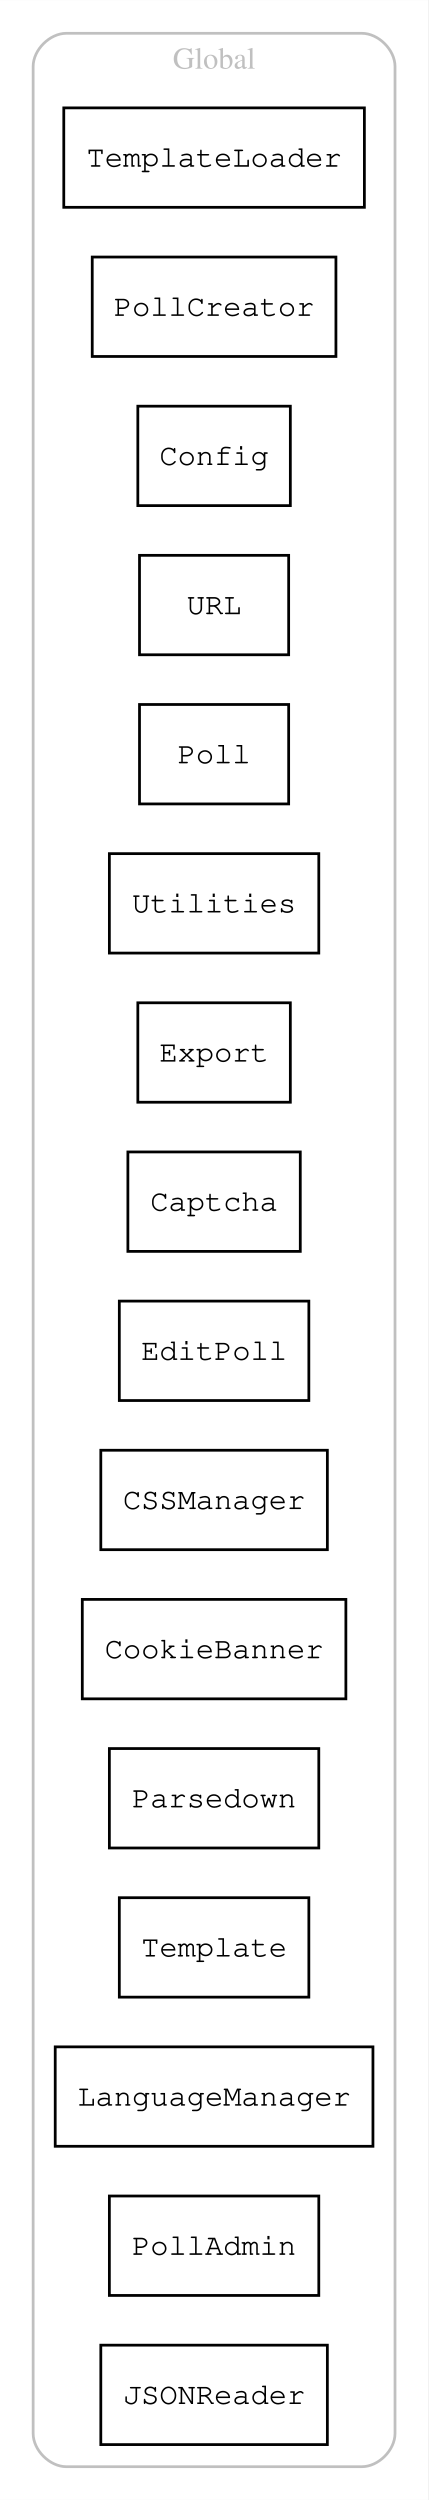
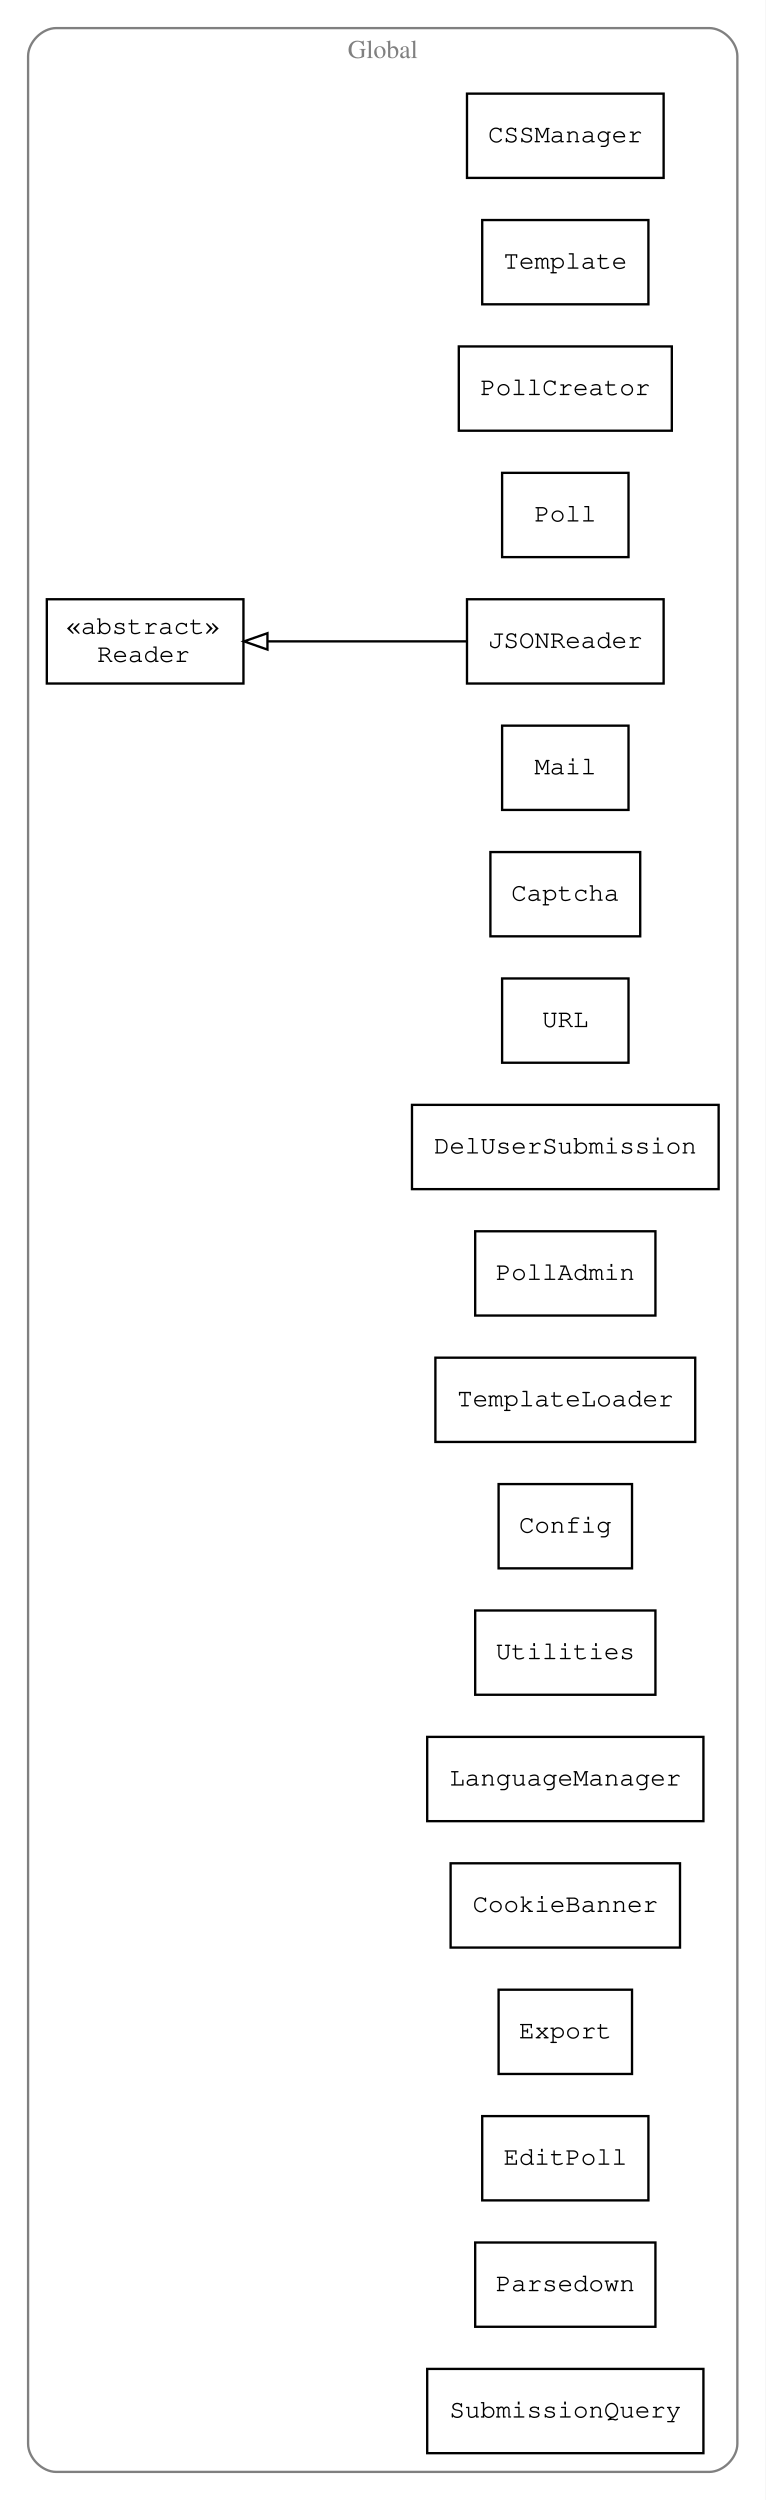
- <svg xmlns="http://www.w3.org/2000/svg" width="155pt" height="905pt" viewBox="0.00 0.00 155.02 905.00">
-   <g id="graph0" class="graph" transform="scale(1 1) rotate(0) translate(4 901)">
-     <polygon fill="#ffffff" stroke="transparent" points="-4,4 -4,-901 151.016,-901 151.016,4 -4,4" />
+ <svg xmlns="http://www.w3.org/2000/svg" width="327pt" height="1068pt" viewBox="0.00 0.00 327.00 1068.00">
+   <g id="graph0" class="graph" transform="scale(1 1) rotate(0) translate(4 1064)">
+     <polygon fill="white" stroke="none" points="-4,4 -4,-1064 323,-1064 323,4 -4,4" />
    <g id="clust1" class="cluster">
-       <path fill="none" stroke="#c0c0c0" d="M20,-8C20,-8 127.016,-8 127.016,-8 133.016,-8 139.016,-14 139.016,-20 139.016,-20 139.016,-877 139.016,-877 139.016,-883 133.016,-889 127.016,-889 127.016,-889 20,-889 20,-889 14,-889 8,-883 8,-877 8,-877 8,-20 8,-20 8,-14 14,-8 20,-8" />
-       <text text-anchor="middle" x="73.508" y="-876.2" font-family="Times,serif" font-size="11.00" fill="#c0c0c0">Global</text>
+       <path fill="none" stroke="gray" d="M20,-8C20,-8 299,-8 299,-8 305,-8 311,-14 311,-20 311,-20 311,-1040 311,-1040 311,-1046 305,-1052 299,-1052 299,-1052 20,-1052 20,-1052 14,-1052 8,-1046 8,-1040 8,-1040 8,-20 8,-20 8,-14 14,-8 20,-8" />
+       <text text-anchor="middle" x="159.5" y="-1039.2" font-family="Times,serif" font-size="11.00" fill="gray">Global</text>
    </g>
    <g id="node1" class="node">
-       <polygon fill="none" stroke="#000000" points="127.924,-862 19.092,-862 19.092,-826 127.924,-826 127.924,-862" />
-       <text text-anchor="middle" x="73.508" y="-840.7" font-family="Courier,monospace" font-size="11.00" fill="#000000">TemplateLoader</text>
+       <polygon fill="none" stroke="black" points="279.5,-1024 195.5,-1024 195.5,-988 279.5,-988 279.5,-1024" />
+       <text text-anchor="middle" x="237.5" y="-1003.2" font-family="Courier,monospace" font-size="11.00">CSSManager</text>
    </g>
    <g id="node2" class="node">
-       <polygon fill="none" stroke="#000000" points="117.621,-808 29.395,-808 29.395,-772 117.621,-772 117.621,-808" />
-       <text text-anchor="middle" x="73.508" y="-786.7" font-family="Courier,monospace" font-size="11.00" fill="#000000">PollCreator</text>
+       <polygon fill="none" stroke="black" points="273,-970 202,-970 202,-934 273,-934 273,-970" />
+       <text text-anchor="middle" x="237.5" y="-949.2" font-family="Courier,monospace" font-size="11.00">Template</text>
    </g>
    <g id="node3" class="node">
-       <polygon fill="none" stroke="#000000" points="101.116,-754 45.9,-754 45.9,-718 101.116,-718 101.116,-754" />
-       <text text-anchor="middle" x="73.508" y="-732.7" font-family="Courier,monospace" font-size="11.00" fill="#000000">Config</text>
+       <polygon fill="none" stroke="black" points="283,-916 192,-916 192,-880 283,-880 283,-916" />
+       <text text-anchor="middle" x="237.5" y="-895.2" font-family="Courier,monospace" font-size="11.00">PollCreator</text>
    </g>
    <g id="node4" class="node">
-       <polygon fill="none" stroke="#000000" points="100.508,-700 46.508,-700 46.508,-664 100.508,-664 100.508,-700" />
-       <text text-anchor="middle" x="73.508" y="-678.7" font-family="Courier,monospace" font-size="11.00" fill="#000000">URL</text>
+       <polygon fill="none" stroke="black" points="264.5,-862 210.5,-862 210.5,-826 264.5,-826 264.5,-862" />
+       <text text-anchor="middle" x="237.5" y="-841.2" font-family="Courier,monospace" font-size="11.00">Poll</text>
    </g>
    <g id="node5" class="node">
-       <polygon fill="none" stroke="#000000" points="100.508,-646 46.508,-646 46.508,-610 100.508,-610 100.508,-646" />
-       <text text-anchor="middle" x="73.508" y="-624.7" font-family="Courier,monospace" font-size="11.00" fill="#000000">Poll</text>
+       <polygon fill="none" stroke="black" points="279.5,-808 195.5,-808 195.5,-772 279.5,-772 279.5,-808" />
+       <text text-anchor="middle" x="237.5" y="-787.2" font-family="Courier,monospace" font-size="11.00">JSONReader</text>
+     </g>
+     <g id="node10" class="node">
+       <polygon fill="none" stroke="black" points="100,-808 16,-808 16,-772 100,-772 100,-808" />
+       <text text-anchor="start" x="24" y="-793.2" font-family="Courier,monospace" font-size="11.00">«abstract»</text>
+       <text text-anchor="start" x="37.5" y="-781.2" font-family="Courier,monospace" font-size="11.00">Reader</text>
+     </g>
+     <g id="edge1" class="edge">
+       <path fill="none" stroke="black" d="M195.332,-790C169.995,-790 137.314,-790 110.3,-790" />
+       <polygon fill="none" stroke="black" points="110.252,-786.5 100.252,-790 110.252,-793.5 110.252,-786.5" />
    </g>
    <g id="node6" class="node">
-       <polygon fill="none" stroke="#000000" points="111.419,-592 35.597,-592 35.597,-556 111.419,-556 111.419,-592" />
-       <text text-anchor="middle" x="73.508" y="-570.7" font-family="Courier,monospace" font-size="11.00" fill="#000000">Utilities</text>
+       <polygon fill="none" stroke="black" points="264.5,-754 210.5,-754 210.5,-718 264.5,-718 264.5,-754" />
+       <text text-anchor="middle" x="237.5" y="-733.2" font-family="Courier,monospace" font-size="11.00">Mail</text>
    </g>
    <g id="node7" class="node">
-       <polygon fill="none" stroke="#000000" points="101.116,-538 45.9,-538 45.9,-502 101.116,-502 101.116,-538" />
-       <text text-anchor="middle" x="73.508" y="-516.7" font-family="Courier,monospace" font-size="11.00" fill="#000000">Export</text>
+       <polygon fill="none" stroke="black" points="269.5,-700 205.5,-700 205.5,-664 269.5,-664 269.5,-700" />
+       <text text-anchor="middle" x="237.5" y="-679.2" font-family="Courier,monospace" font-size="11.00">Captcha</text>
    </g>
    <g id="node8" class="node">
-       <polygon fill="none" stroke="#000000" points="104.716,-484 42.3,-484 42.3,-448 104.716,-448 104.716,-484" />
-       <text text-anchor="middle" x="73.508" y="-462.7" font-family="Courier,monospace" font-size="11.00" fill="#000000">Captcha</text>
+       <polygon fill="none" stroke="black" points="264.5,-646 210.5,-646 210.5,-610 264.5,-610 264.5,-646" />
+       <text text-anchor="middle" x="237.5" y="-625.2" font-family="Courier,monospace" font-size="11.00">URL</text>
    </g>
    <g id="node9" class="node">
-       <polygon fill="none" stroke="#000000" points="107.817,-430 39.199,-430 39.199,-394 107.817,-394 107.817,-430" />
-       <text text-anchor="middle" x="73.508" y="-408.7" font-family="Courier,monospace" font-size="11.00" fill="#000000">EditPoll</text>
-     </g>
-     <g id="node10" class="node">
-       <polygon fill="none" stroke="#000000" points="114.519,-376 32.497,-376 32.497,-340 114.519,-340 114.519,-376" />
-       <text text-anchor="middle" x="73.508" y="-354.7" font-family="Courier,monospace" font-size="11.00" fill="#000000">CSSManager</text>
+       <polygon fill="none" stroke="black" points="303,-592 172,-592 172,-556 303,-556 303,-592" />
+       <text text-anchor="middle" x="237.5" y="-571.2" font-family="Courier,monospace" font-size="11.00">DelUserSubmission</text>
    </g>
    <g id="node11" class="node">
-       <polygon fill="none" stroke="#000000" points="121.221,-322 25.795,-322 25.795,-286 121.221,-286 121.221,-322" />
-       <text text-anchor="middle" x="73.508" y="-300.7" font-family="Courier,monospace" font-size="11.00" fill="#000000">CookieBanner</text>
+       <polygon fill="none" stroke="black" points="276,-538 199,-538 199,-502 276,-502 276,-538" />
+       <text text-anchor="middle" x="237.5" y="-517.2" font-family="Courier,monospace" font-size="11.00">PollAdmin</text>
    </g>
    <g id="node12" class="node">
-       <polygon fill="none" stroke="#000000" points="111.419,-268 35.597,-268 35.597,-232 111.419,-232 111.419,-268" />
-       <text text-anchor="middle" x="73.508" y="-246.7" font-family="Courier,monospace" font-size="11.00" fill="#000000">Parsedown</text>
+       <polygon fill="none" stroke="black" points="293,-484 182,-484 182,-448 293,-448 293,-484" />
+       <text text-anchor="middle" x="237.5" y="-463.2" font-family="Courier,monospace" font-size="11.00">TemplateLoader</text>
    </g>
    <g id="node13" class="node">
-       <polygon fill="none" stroke="#000000" points="107.817,-214 39.199,-214 39.199,-178 107.817,-178 107.817,-214" />
-       <text text-anchor="middle" x="73.508" y="-192.7" font-family="Courier,monospace" font-size="11.00" fill="#000000">Template</text>
+       <polygon fill="none" stroke="black" points="266,-430 209,-430 209,-394 266,-394 266,-430" />
+       <text text-anchor="middle" x="237.5" y="-409.2" font-family="Courier,monospace" font-size="11.00">Config</text>
    </g>
    <g id="node14" class="node">
-       <polygon fill="none" stroke="#000000" points="131.024,-160 15.992,-160 15.992,-124 131.024,-124 131.024,-160" />
-       <text text-anchor="middle" x="73.508" y="-138.7" font-family="Courier,monospace" font-size="11.00" fill="#000000">LanguageManager</text>
+       <polygon fill="none" stroke="black" points="276,-376 199,-376 199,-340 276,-340 276,-376" />
+       <text text-anchor="middle" x="237.5" y="-355.2" font-family="Courier,monospace" font-size="11.00">Utilities</text>
    </g>
    <g id="node15" class="node">
-       <polygon fill="none" stroke="#000000" points="111.419,-106 35.597,-106 35.597,-70 111.419,-70 111.419,-106" />
-       <text text-anchor="middle" x="73.508" y="-84.7" font-family="Courier,monospace" font-size="11.00" fill="#000000">PollAdmin</text>
+       <polygon fill="none" stroke="black" points="296.5,-322 178.5,-322 178.5,-286 296.5,-286 296.5,-322" />
+       <text text-anchor="middle" x="237.5" y="-301.2" font-family="Courier,monospace" font-size="11.00">LanguageManager</text>
    </g>
    <g id="node16" class="node">
-       <polygon fill="none" stroke="#000000" points="114.519,-52 32.497,-52 32.497,-16 114.519,-16 114.519,-52" />
-       <text text-anchor="middle" x="73.508" y="-30.7" font-family="Courier,monospace" font-size="11.00" fill="#000000">JSONReader</text>
+       <polygon fill="none" stroke="black" points="286.5,-268 188.5,-268 188.5,-232 286.5,-232 286.5,-268" />
+       <text text-anchor="middle" x="237.5" y="-247.2" font-family="Courier,monospace" font-size="11.00">CookieBanner</text>
+     </g>
+     <g id="node17" class="node">
+       <polygon fill="none" stroke="black" points="266,-214 209,-214 209,-178 266,-178 266,-214" />
+       <text text-anchor="middle" x="237.5" y="-193.2" font-family="Courier,monospace" font-size="11.00">Export</text>
+     </g>
+     <g id="node18" class="node">
+       <polygon fill="none" stroke="black" points="273,-160 202,-160 202,-124 273,-124 273,-160" />
+       <text text-anchor="middle" x="237.5" y="-139.2" font-family="Courier,monospace" font-size="11.00">EditPoll</text>
+     </g>
+     <g id="node19" class="node">
+       <polygon fill="none" stroke="black" points="276,-106 199,-106 199,-70 276,-70 276,-106" />
+       <text text-anchor="middle" x="237.5" y="-85.2" font-family="Courier,monospace" font-size="11.00">Parsedown</text>
+     </g>
+     <g id="node20" class="node">
+       <polygon fill="none" stroke="black" points="296.5,-52 178.5,-52 178.5,-16 296.5,-16 296.5,-52" />
+       <text text-anchor="middle" x="237.5" y="-31.2" font-family="Courier,monospace" font-size="11.00">SubmissionQuery</text>
    </g>
  </g>
</svg>
